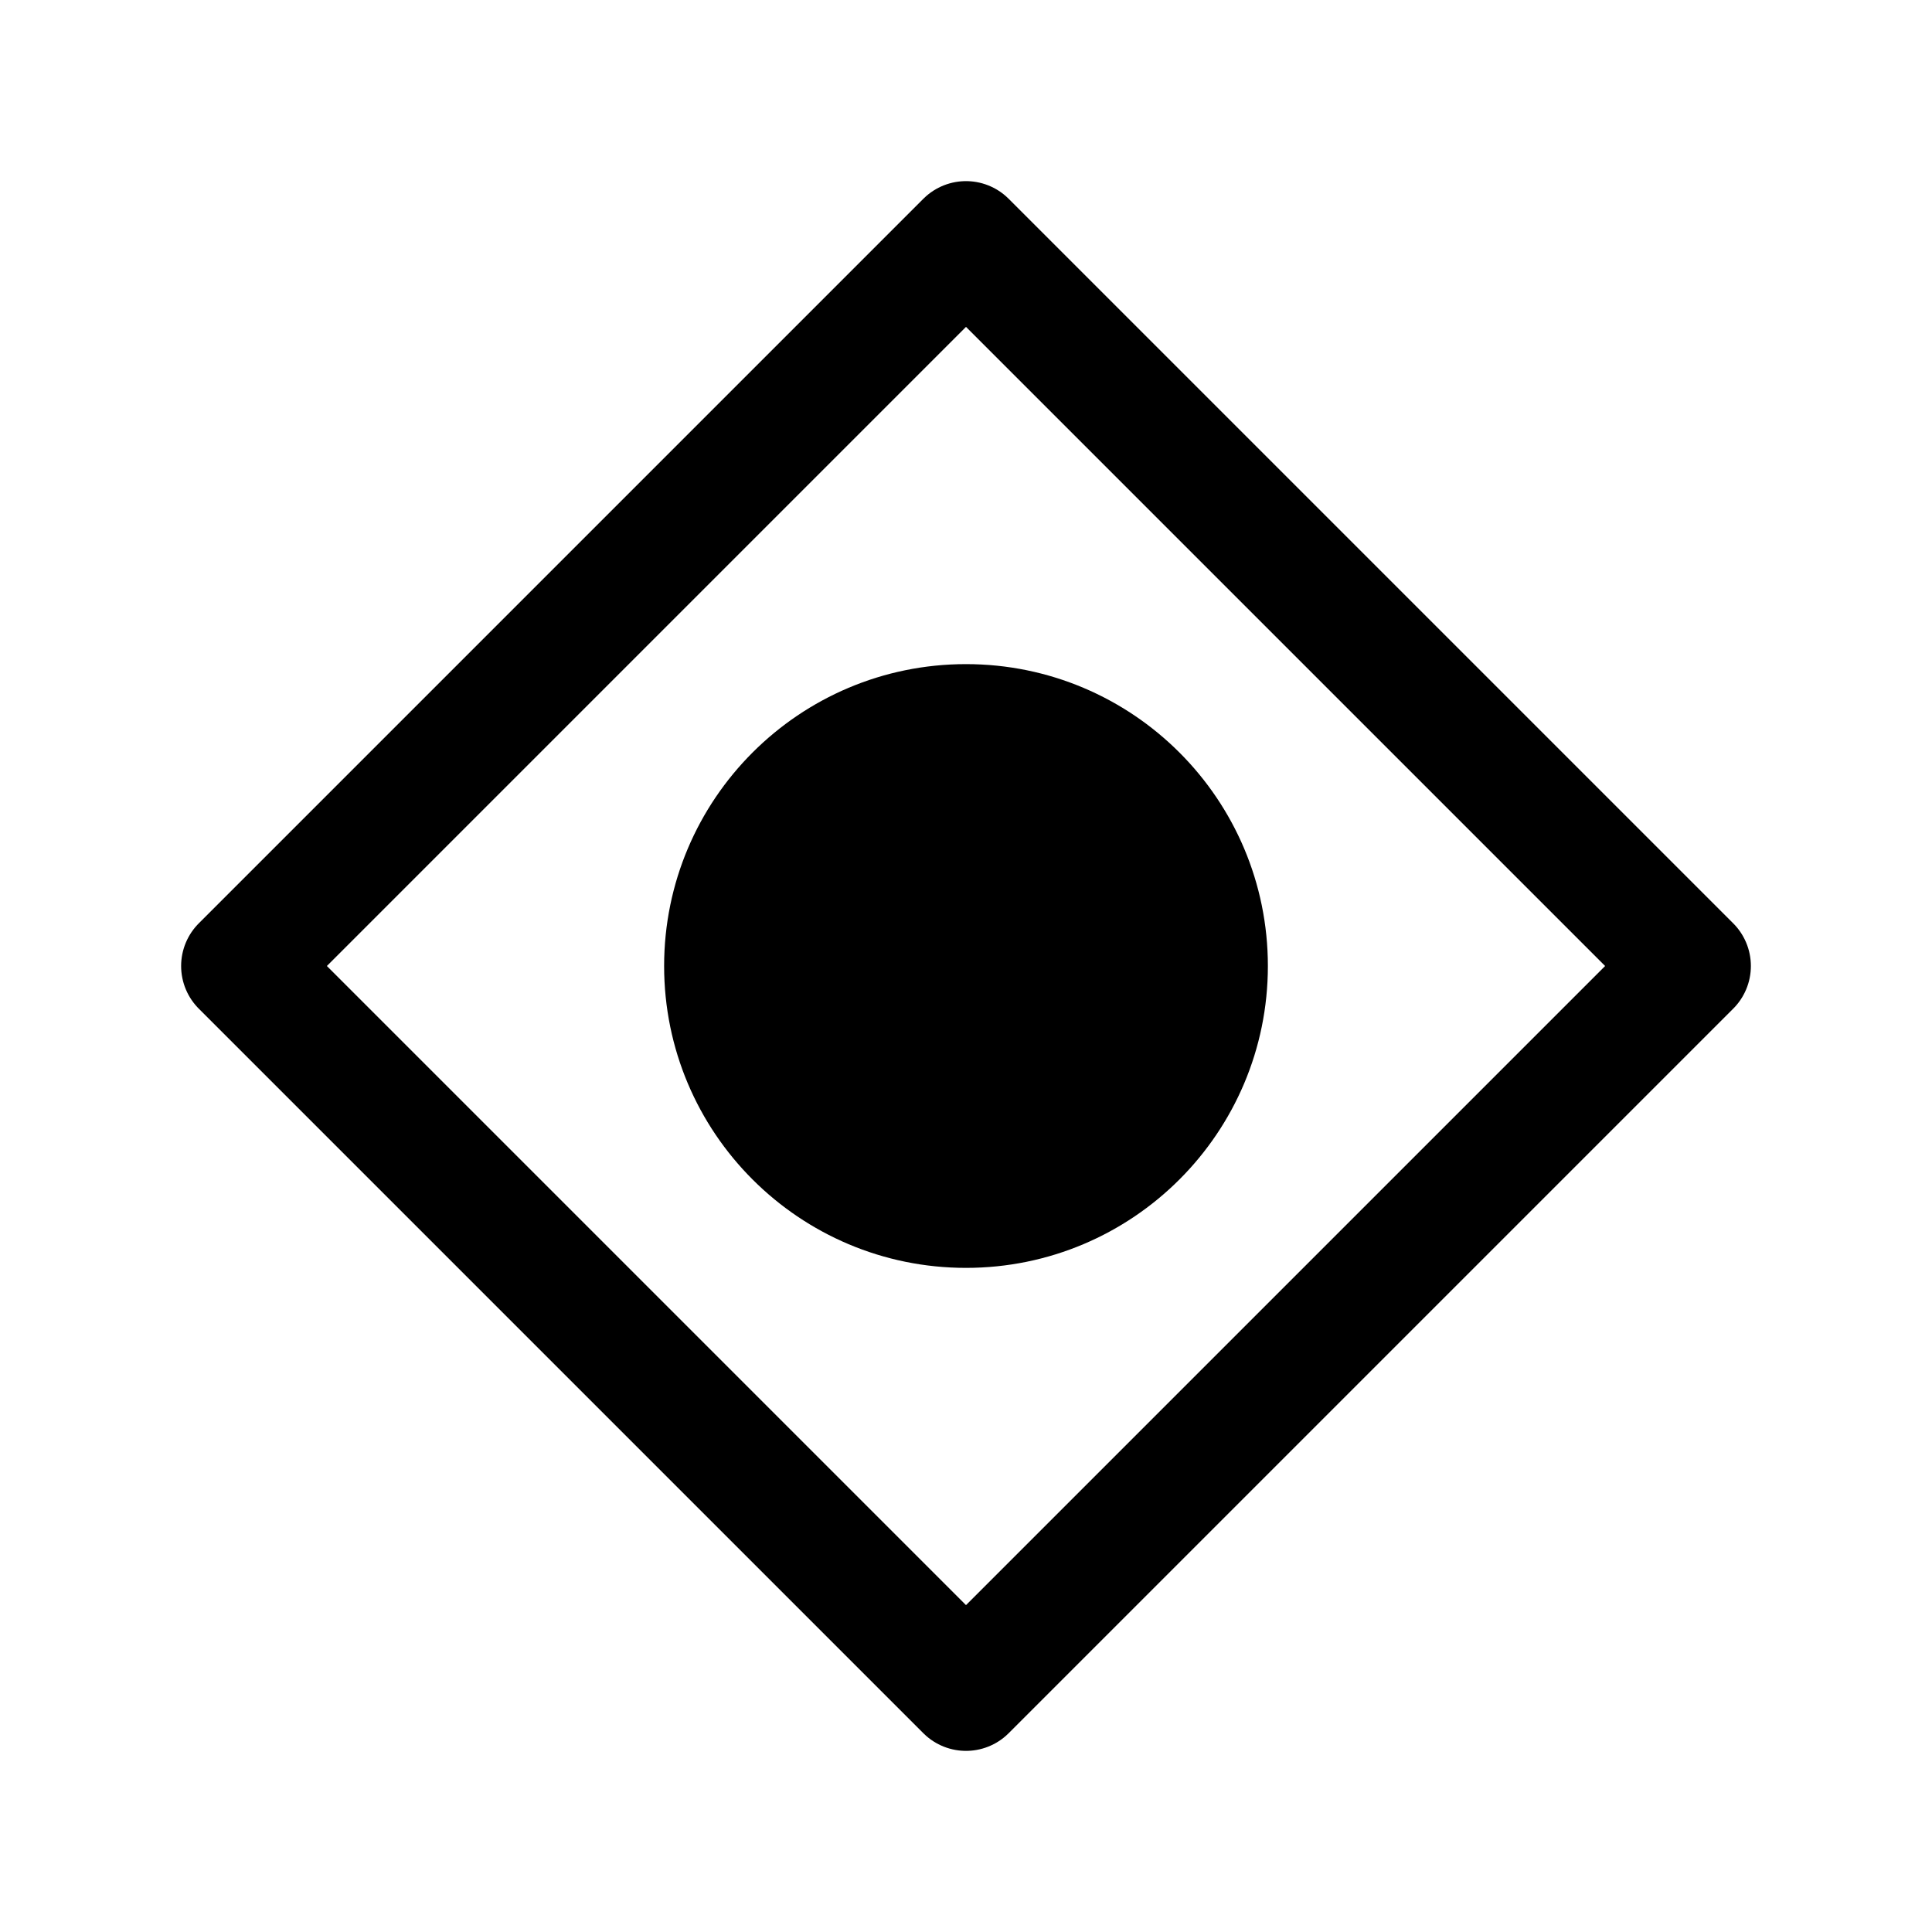
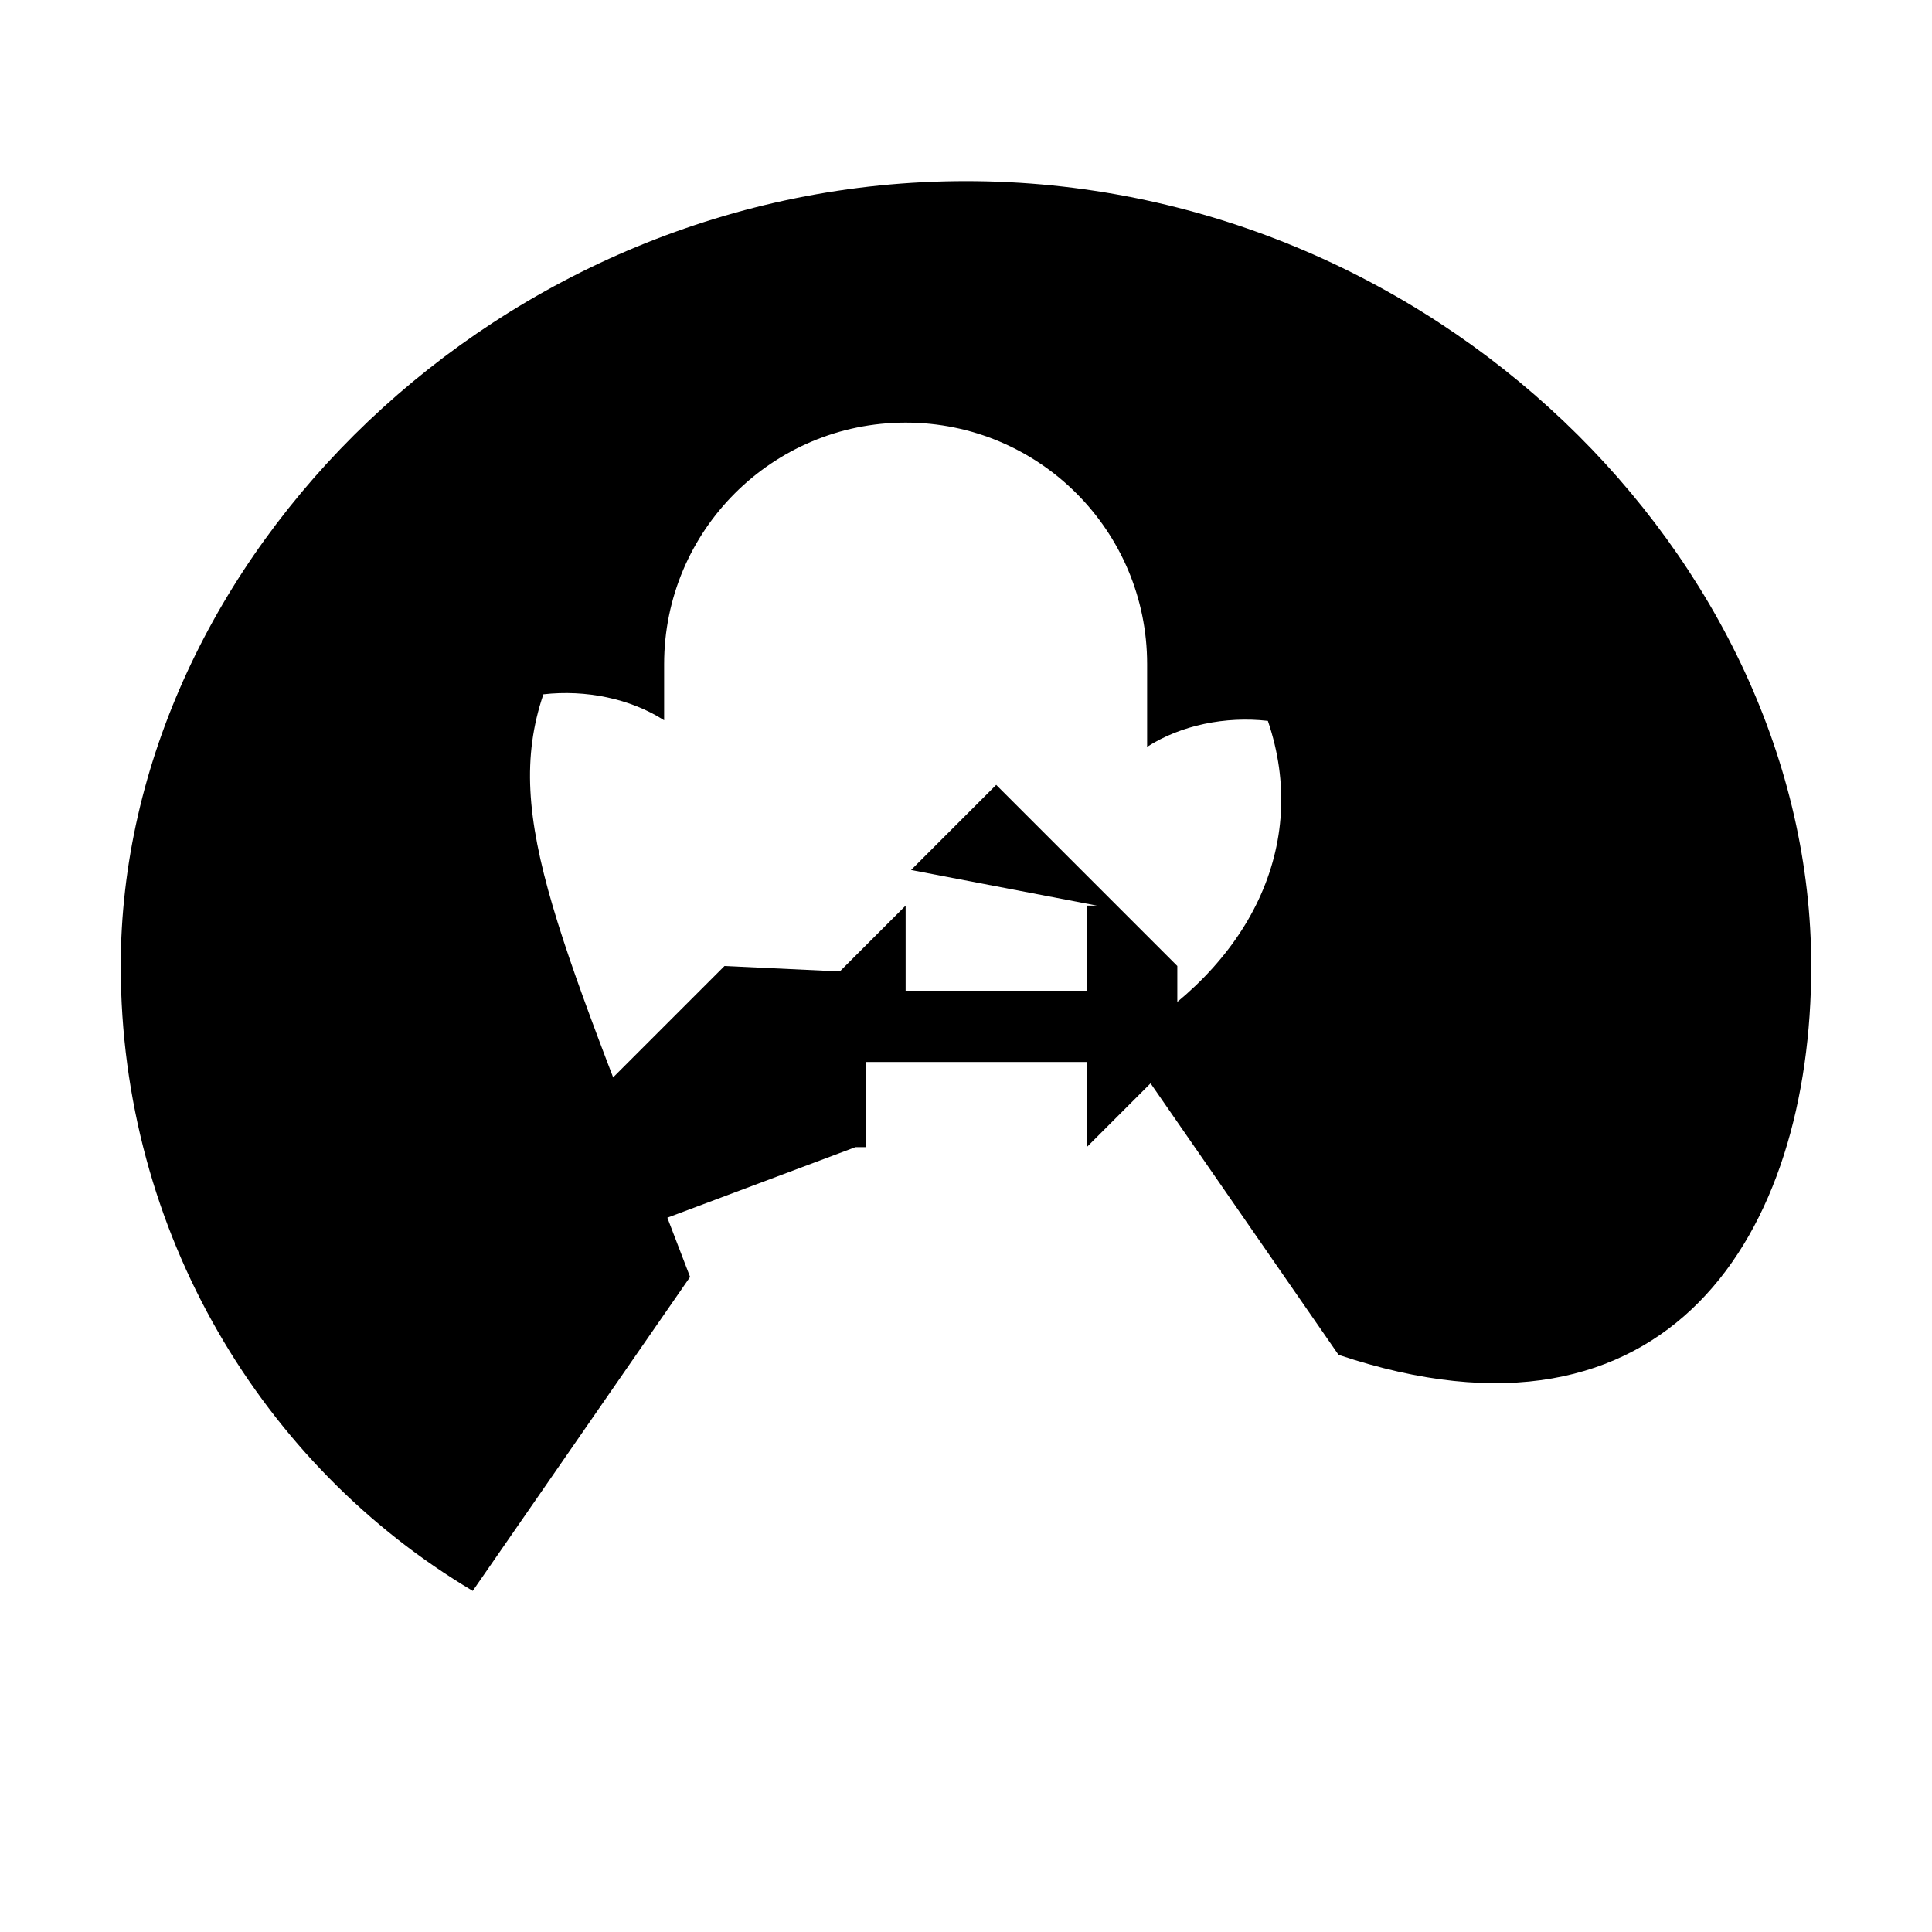
- <svg xmlns="http://www.w3.org/2000/svg" viewBox="0 0 32 32" fill="none">
-   <path d="M16 4L28 16L16 28L4 16L16 4Z" stroke="currentColor" stroke-width="2" stroke-linejoin="round" />
-   <circle cx="16" cy="16" r="5" fill="currentColor" />
+ <svg xmlns="http://www.w3.org/2000/svg" viewBox="0 0 32 32">
+   <path d="M16 3C8.27 3 2 9.27 2 16c0 4.42 2.35 8.28 5.83 10.35l3.6-5.2C9.3 15.57 8.3 13.56 9 11.5c.7-.08 1.44.07 2 .43V11c0-2.21 1.79-4 4-4s4 1.79 4 4v1.37c.56-.36 1.3-.51 2-.43.7 2.06-.3 4.07-2.43 5.3l3.6 5.2C27.65 24.28 30 20.42 30 16c0-6.73-6.27-13-14-13z" fill="currentColor" />
+   <path d="M19.5 16l-3-3-1.41 1.41L18.17 15h-.17v1.41H15V15l-1.09 1.09L12 16l-3 3 1.41 1.41L14.17 19h.17v-1.41H18v1.41l1.09-1.09L21 19l-1.5-1.5z" fill="currentColor" />
</svg>
